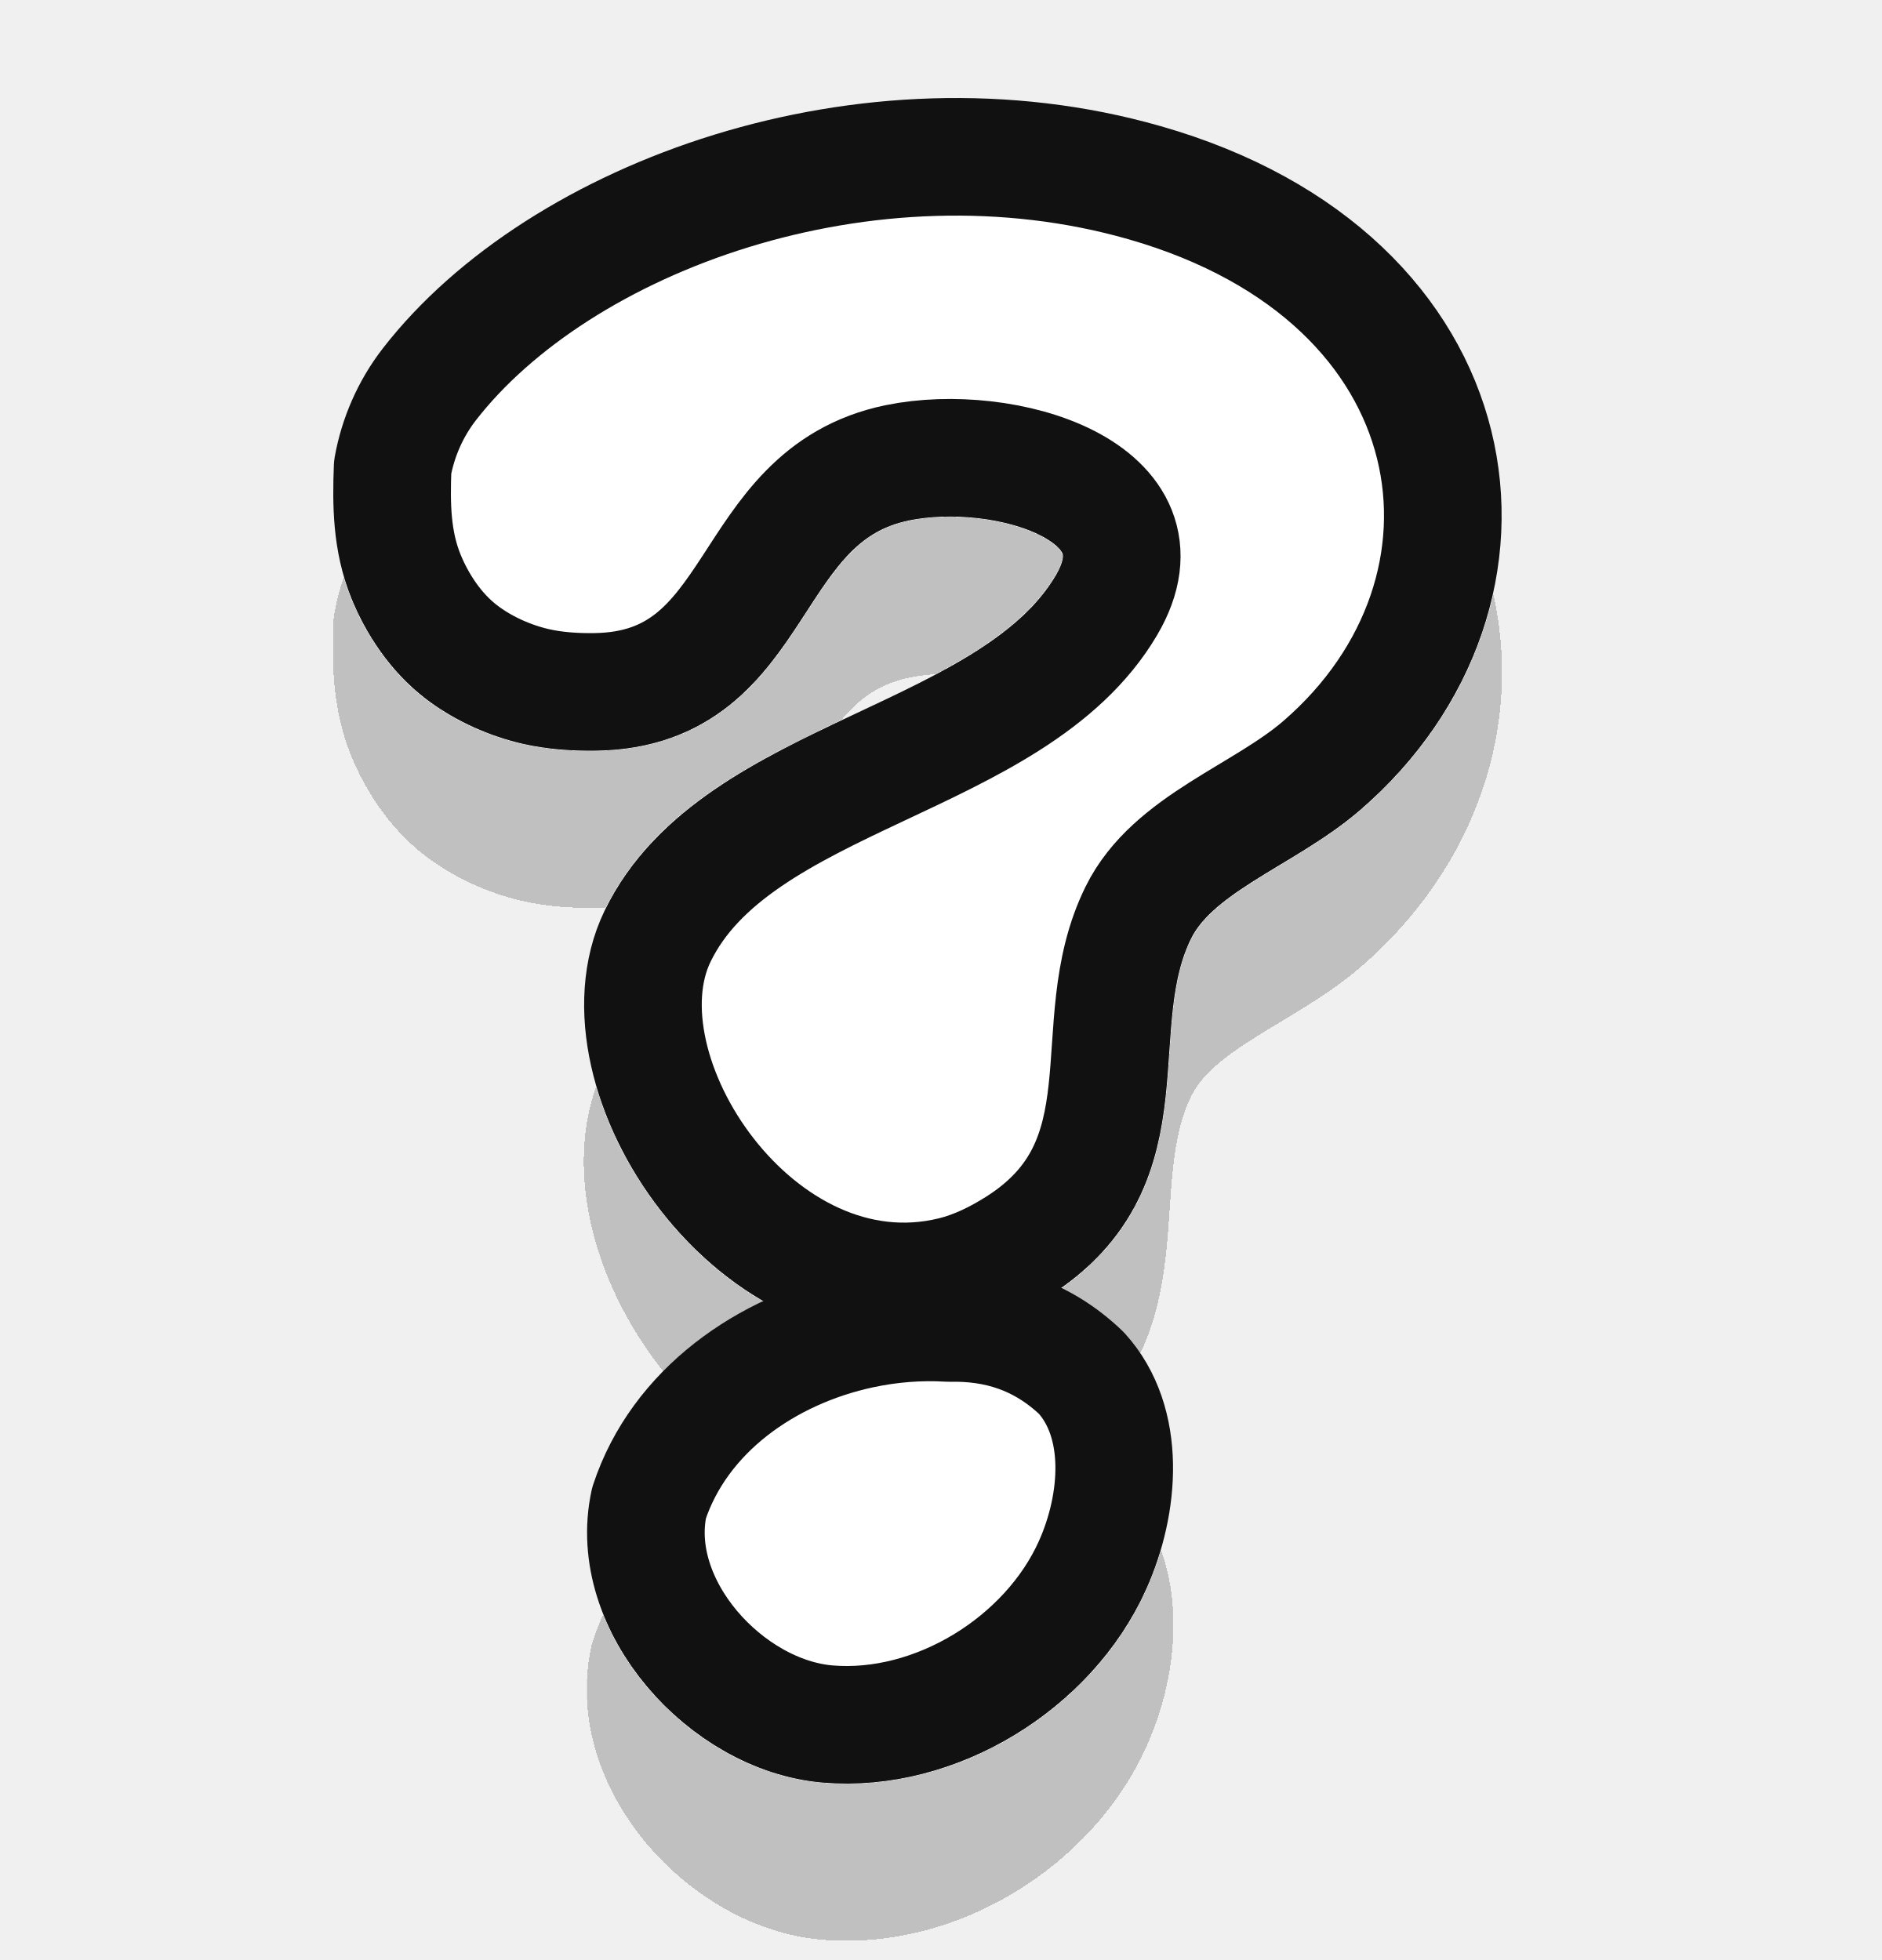
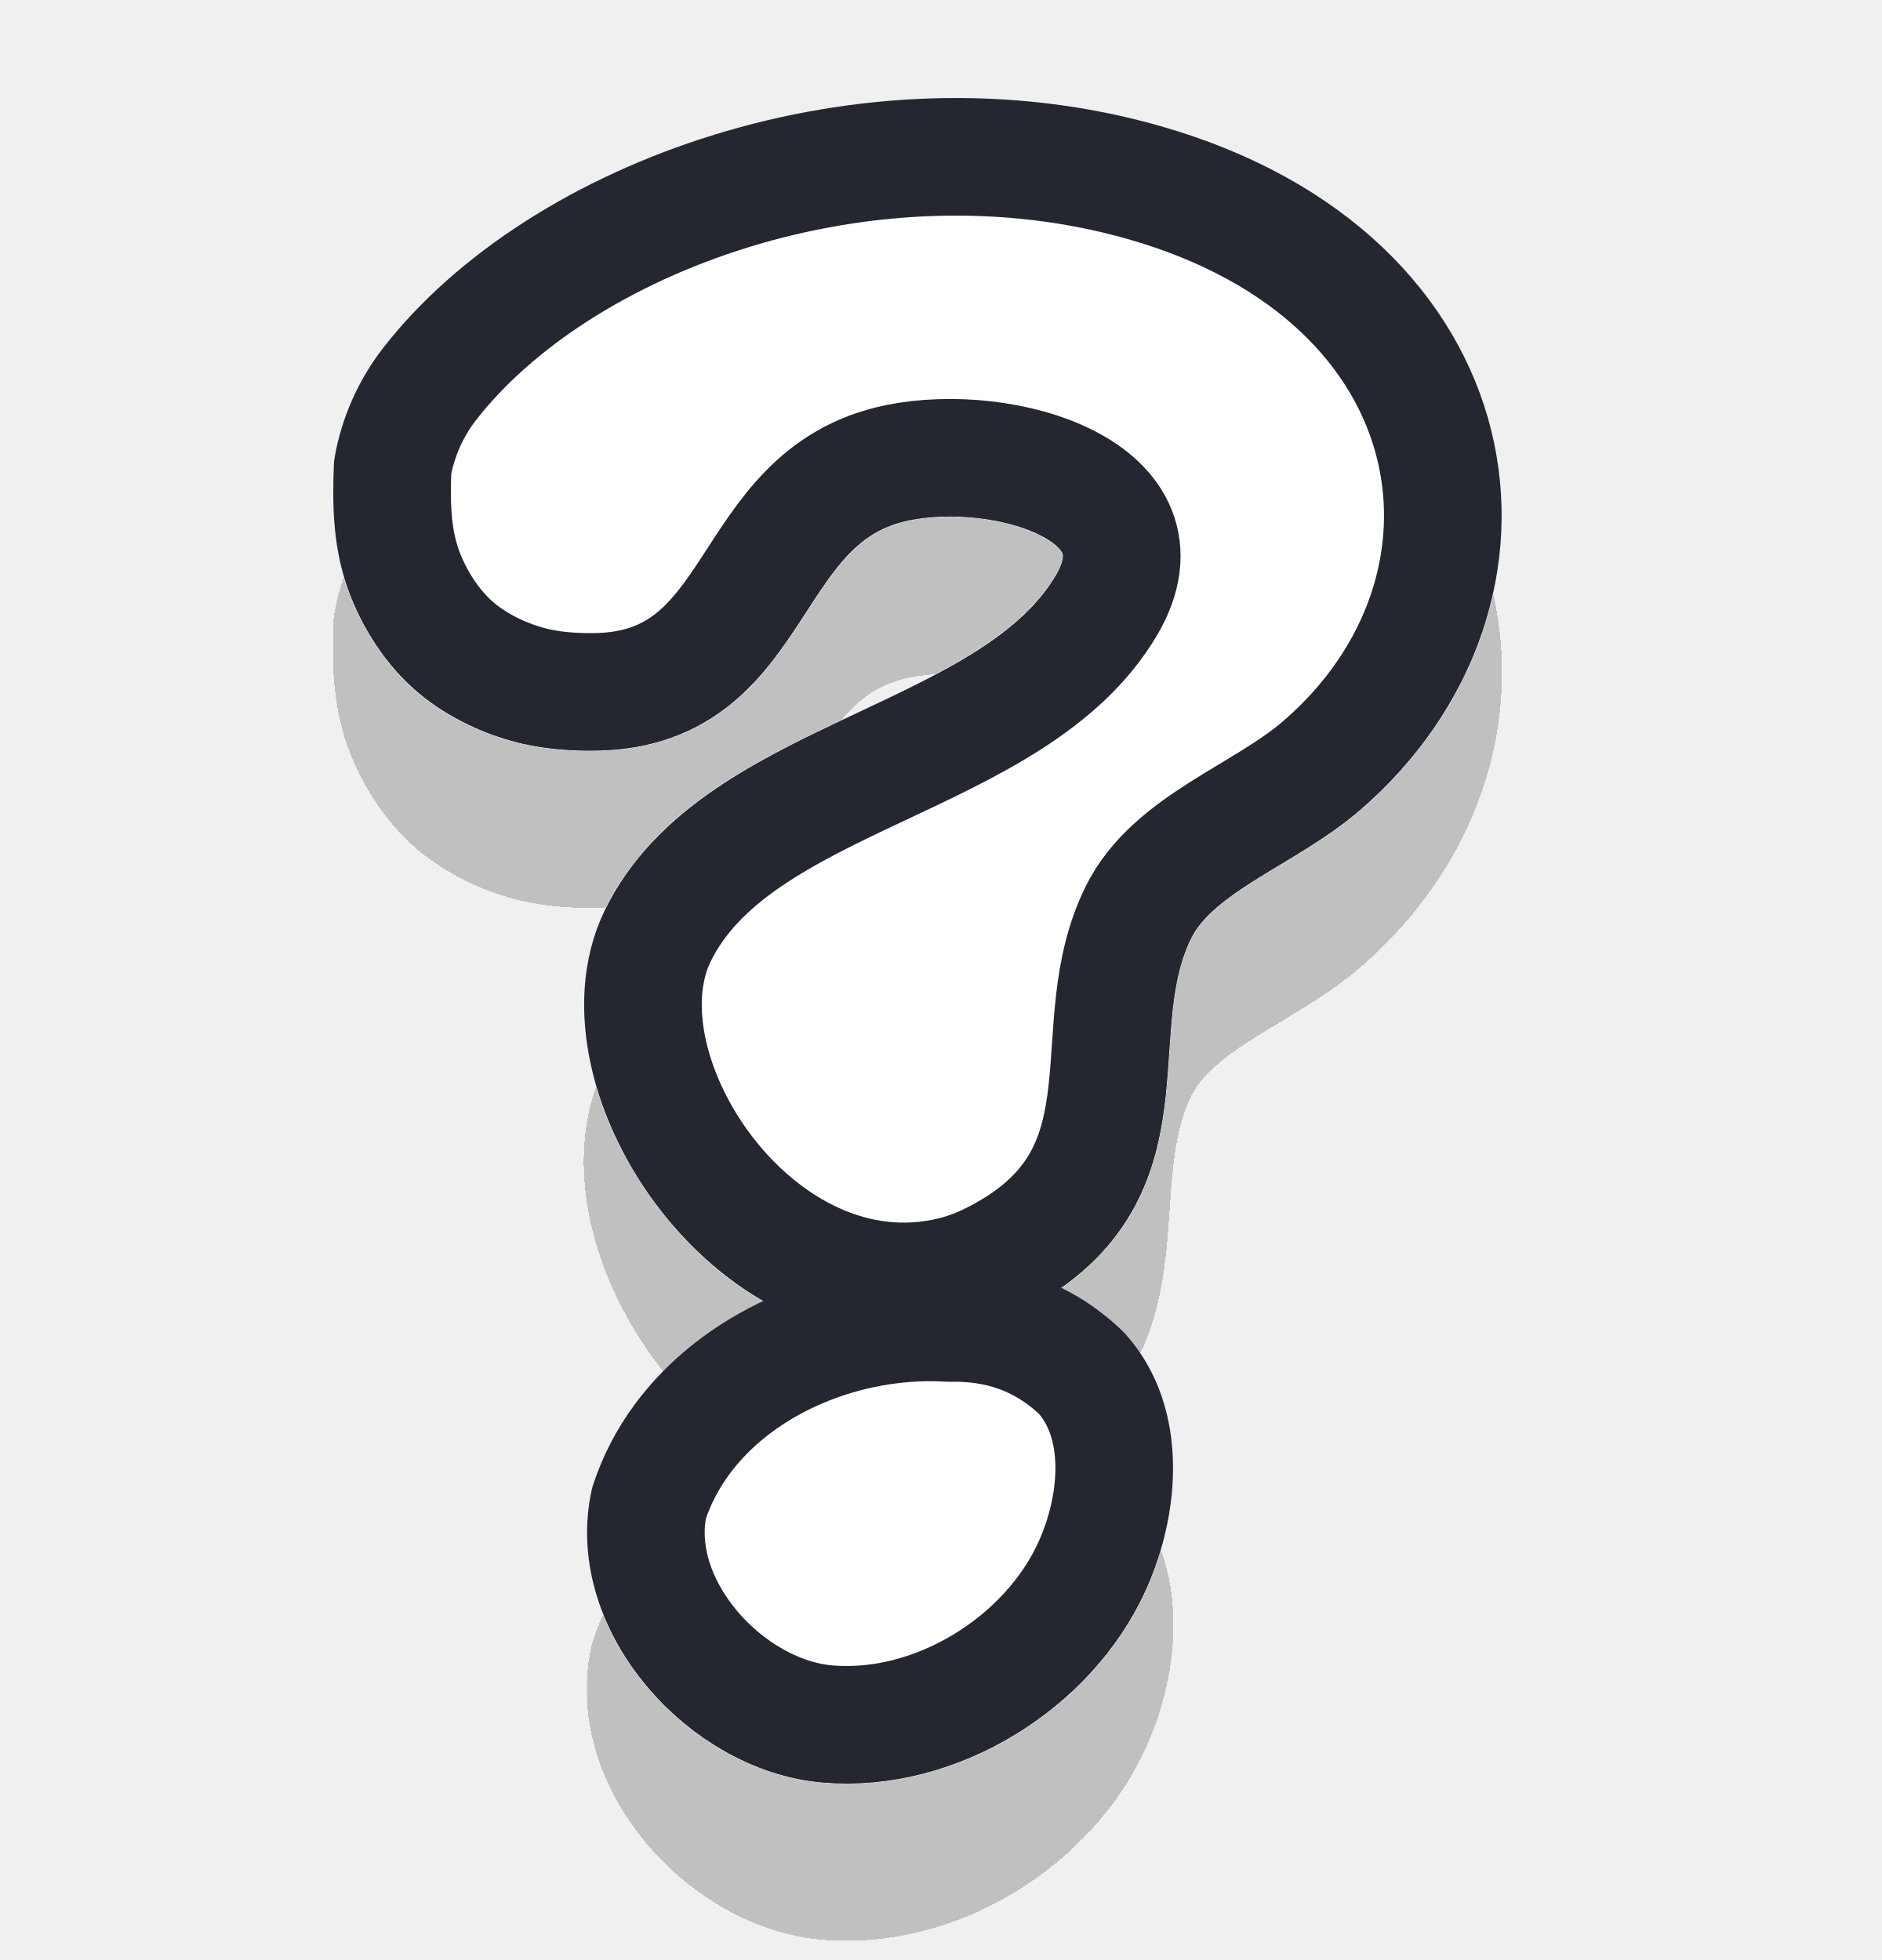
<svg xmlns="http://www.w3.org/2000/svg" width="24" height="25" viewBox="0 0 24 25" fill="none">
  <g filter="url(#filter0_d_540_1629)">
    <path fill-rule="evenodd" clip-rule="evenodd" d="M5.929 8.35C5.913 8.338 5.897 8.326 5.881 8.314C5.553 8.062 5.32 7.701 5.178 7.354C4.993 6.899 4.989 6.431 5.007 5.959C5.075 5.58 5.234 5.214 5.474 4.904C7.131 2.765 11.056 1.318 14.595 2.33C18.861 3.55 19.426 7.542 16.857 9.763C16.109 10.41 14.95 10.76 14.516 11.641C13.798 13.1 14.69 14.817 12.97 15.902C12.72 16.059 12.446 16.197 12.144 16.27C9.661 16.874 7.549 13.675 8.385 11.943C9.391 9.863 12.929 9.727 14.11 7.72C14.966 6.266 12.808 5.623 11.444 5.903C9.442 6.315 9.767 8.792 7.593 8.825C7.337 8.829 7.077 8.812 6.828 8.755C6.502 8.679 6.188 8.537 5.929 8.35Z" fill="white" />
-     <path fill-rule="evenodd" clip-rule="evenodd" d="M5.929 8.35C5.913 8.338 5.897 8.326 5.881 8.314C5.553 8.062 5.32 7.701 5.178 7.354C4.993 6.899 4.989 6.431 5.007 5.959C5.075 5.58 5.234 5.214 5.474 4.904C7.131 2.765 11.056 1.318 14.595 2.33C18.861 3.55 19.426 7.542 16.857 9.763C16.109 10.41 14.95 10.76 14.516 11.641C13.798 13.1 14.69 14.817 12.97 15.902C12.72 16.059 12.446 16.197 12.144 16.27C9.661 16.874 7.549 13.675 8.385 11.943C9.391 9.863 12.929 9.727 14.11 7.72C14.966 6.266 12.808 5.623 11.444 5.903C9.442 6.315 9.767 8.792 7.593 8.825C7.337 8.829 7.077 8.812 6.828 8.755C6.502 8.679 6.188 8.537 5.929 8.35Z" stroke="#111111" stroke-width="1.5" stroke-miterlimit="1.5" stroke-linecap="round" stroke-linejoin="round" />
+     <path fill-rule="evenodd" clip-rule="evenodd" d="M5.929 8.35C5.913 8.338 5.897 8.326 5.881 8.314C5.553 8.062 5.32 7.701 5.178 7.354C4.993 6.899 4.989 6.431 5.007 5.959C5.075 5.58 5.234 5.214 5.474 4.904C7.131 2.765 11.056 1.318 14.595 2.33C18.861 3.55 19.426 7.542 16.857 9.763C16.109 10.41 14.95 10.76 14.516 11.641C13.798 13.1 14.69 14.817 12.97 15.902C12.72 16.059 12.446 16.197 12.144 16.27C9.661 16.874 7.549 13.675 8.385 11.943C9.391 9.863 12.929 9.727 14.11 7.72C14.966 6.266 12.808 5.623 11.444 5.903C9.442 6.315 9.767 8.792 7.593 8.825C7.337 8.829 7.077 8.812 6.828 8.755C6.502 8.679 6.188 8.537 5.929 8.35Z" stroke="#242630" stroke-width="1.5" stroke-miterlimit="1.5" stroke-linecap="round" stroke-linejoin="round" />
  </g>
  <g filter="url(#filter1_d_540_1629)">
    <path fill-rule="evenodd" clip-rule="evenodd" d="M10.976 16.962C9.775 17.22 8.665 17.993 8.277 19.17C7.992 20.479 9.264 21.88 10.553 21.99C11.929 22.107 13.373 21.212 13.932 19.965C14.284 19.182 14.365 18.146 13.79 17.513C13.283 17.028 12.705 16.861 12.103 16.875C11.731 16.852 11.349 16.882 10.976 16.962Z" fill="white" />
-     <path fill-rule="evenodd" clip-rule="evenodd" d="M10.976 16.962C9.775 17.22 8.665 17.993 8.277 19.17C7.992 20.479 9.264 21.88 10.553 21.99C11.929 22.107 13.373 21.212 13.932 19.965C14.284 19.182 14.365 18.146 13.79 17.513C13.283 17.028 12.705 16.861 12.103 16.875C11.731 16.852 11.349 16.882 10.976 16.962Z" stroke="#111111" stroke-width="1.5" stroke-miterlimit="1.5" stroke-linecap="round" stroke-linejoin="round" />
+     <path fill-rule="evenodd" clip-rule="evenodd" d="M10.976 16.962C9.775 17.22 8.665 17.993 8.277 19.17C7.992 20.479 9.264 21.88 10.553 21.99C11.929 22.107 13.373 21.212 13.932 19.965C14.284 19.182 14.365 18.146 13.79 17.513C13.283 17.028 12.705 16.861 12.103 16.875C11.731 16.852 11.349 16.882 10.976 16.962Z" stroke="#242630" stroke-width="1.5" stroke-miterlimit="1.5" stroke-linecap="round" stroke-linejoin="round" />
  </g>
  <defs>
    <filter id="filter0_d_540_1629" x="4.25" y="1.25" width="14.9" height="17.846" filterUnits="userSpaceOnUse" color-interpolation-filters="sRGB">
      <feFlood flood-opacity="0" result="BackgroundImageFix" />
      <feColorMatrix in="SourceAlpha" type="matrix" values="0 0 0 0 0 0 0 0 0 0 0 0 0 0 0 0 0 0 127 0" result="hardAlpha" />
      <feOffset dy="2" />
      <feComposite in2="hardAlpha" operator="out" />
      <feColorMatrix type="matrix" values="0 0 0 0 0 0 0 0 0 0 0 0 0 0 0 0 0 0 0.2 0" />
      <feBlend mode="normal" in2="BackgroundImageFix" result="effect1_dropShadow_540_1629" />
      <feBlend mode="normal" in="SourceGraphic" in2="effect1_dropShadow_540_1629" result="shape" />
    </filter>
    <filter id="filter1_d_540_1629" x="7.486" y="16.117" width="7.473" height="8.633" filterUnits="userSpaceOnUse" color-interpolation-filters="sRGB">
      <feFlood flood-opacity="0" result="BackgroundImageFix" />
      <feColorMatrix in="SourceAlpha" type="matrix" values="0 0 0 0 0 0 0 0 0 0 0 0 0 0 0 0 0 0 127 0" result="hardAlpha" />
      <feOffset dy="2" />
      <feComposite in2="hardAlpha" operator="out" />
      <feColorMatrix type="matrix" values="0 0 0 0 0 0 0 0 0 0 0 0 0 0 0 0 0 0 0.2 0" />
      <feBlend mode="normal" in2="BackgroundImageFix" result="effect1_dropShadow_540_1629" />
      <feBlend mode="normal" in="SourceGraphic" in2="effect1_dropShadow_540_1629" result="shape" />
    </filter>
  </defs>
</svg>
